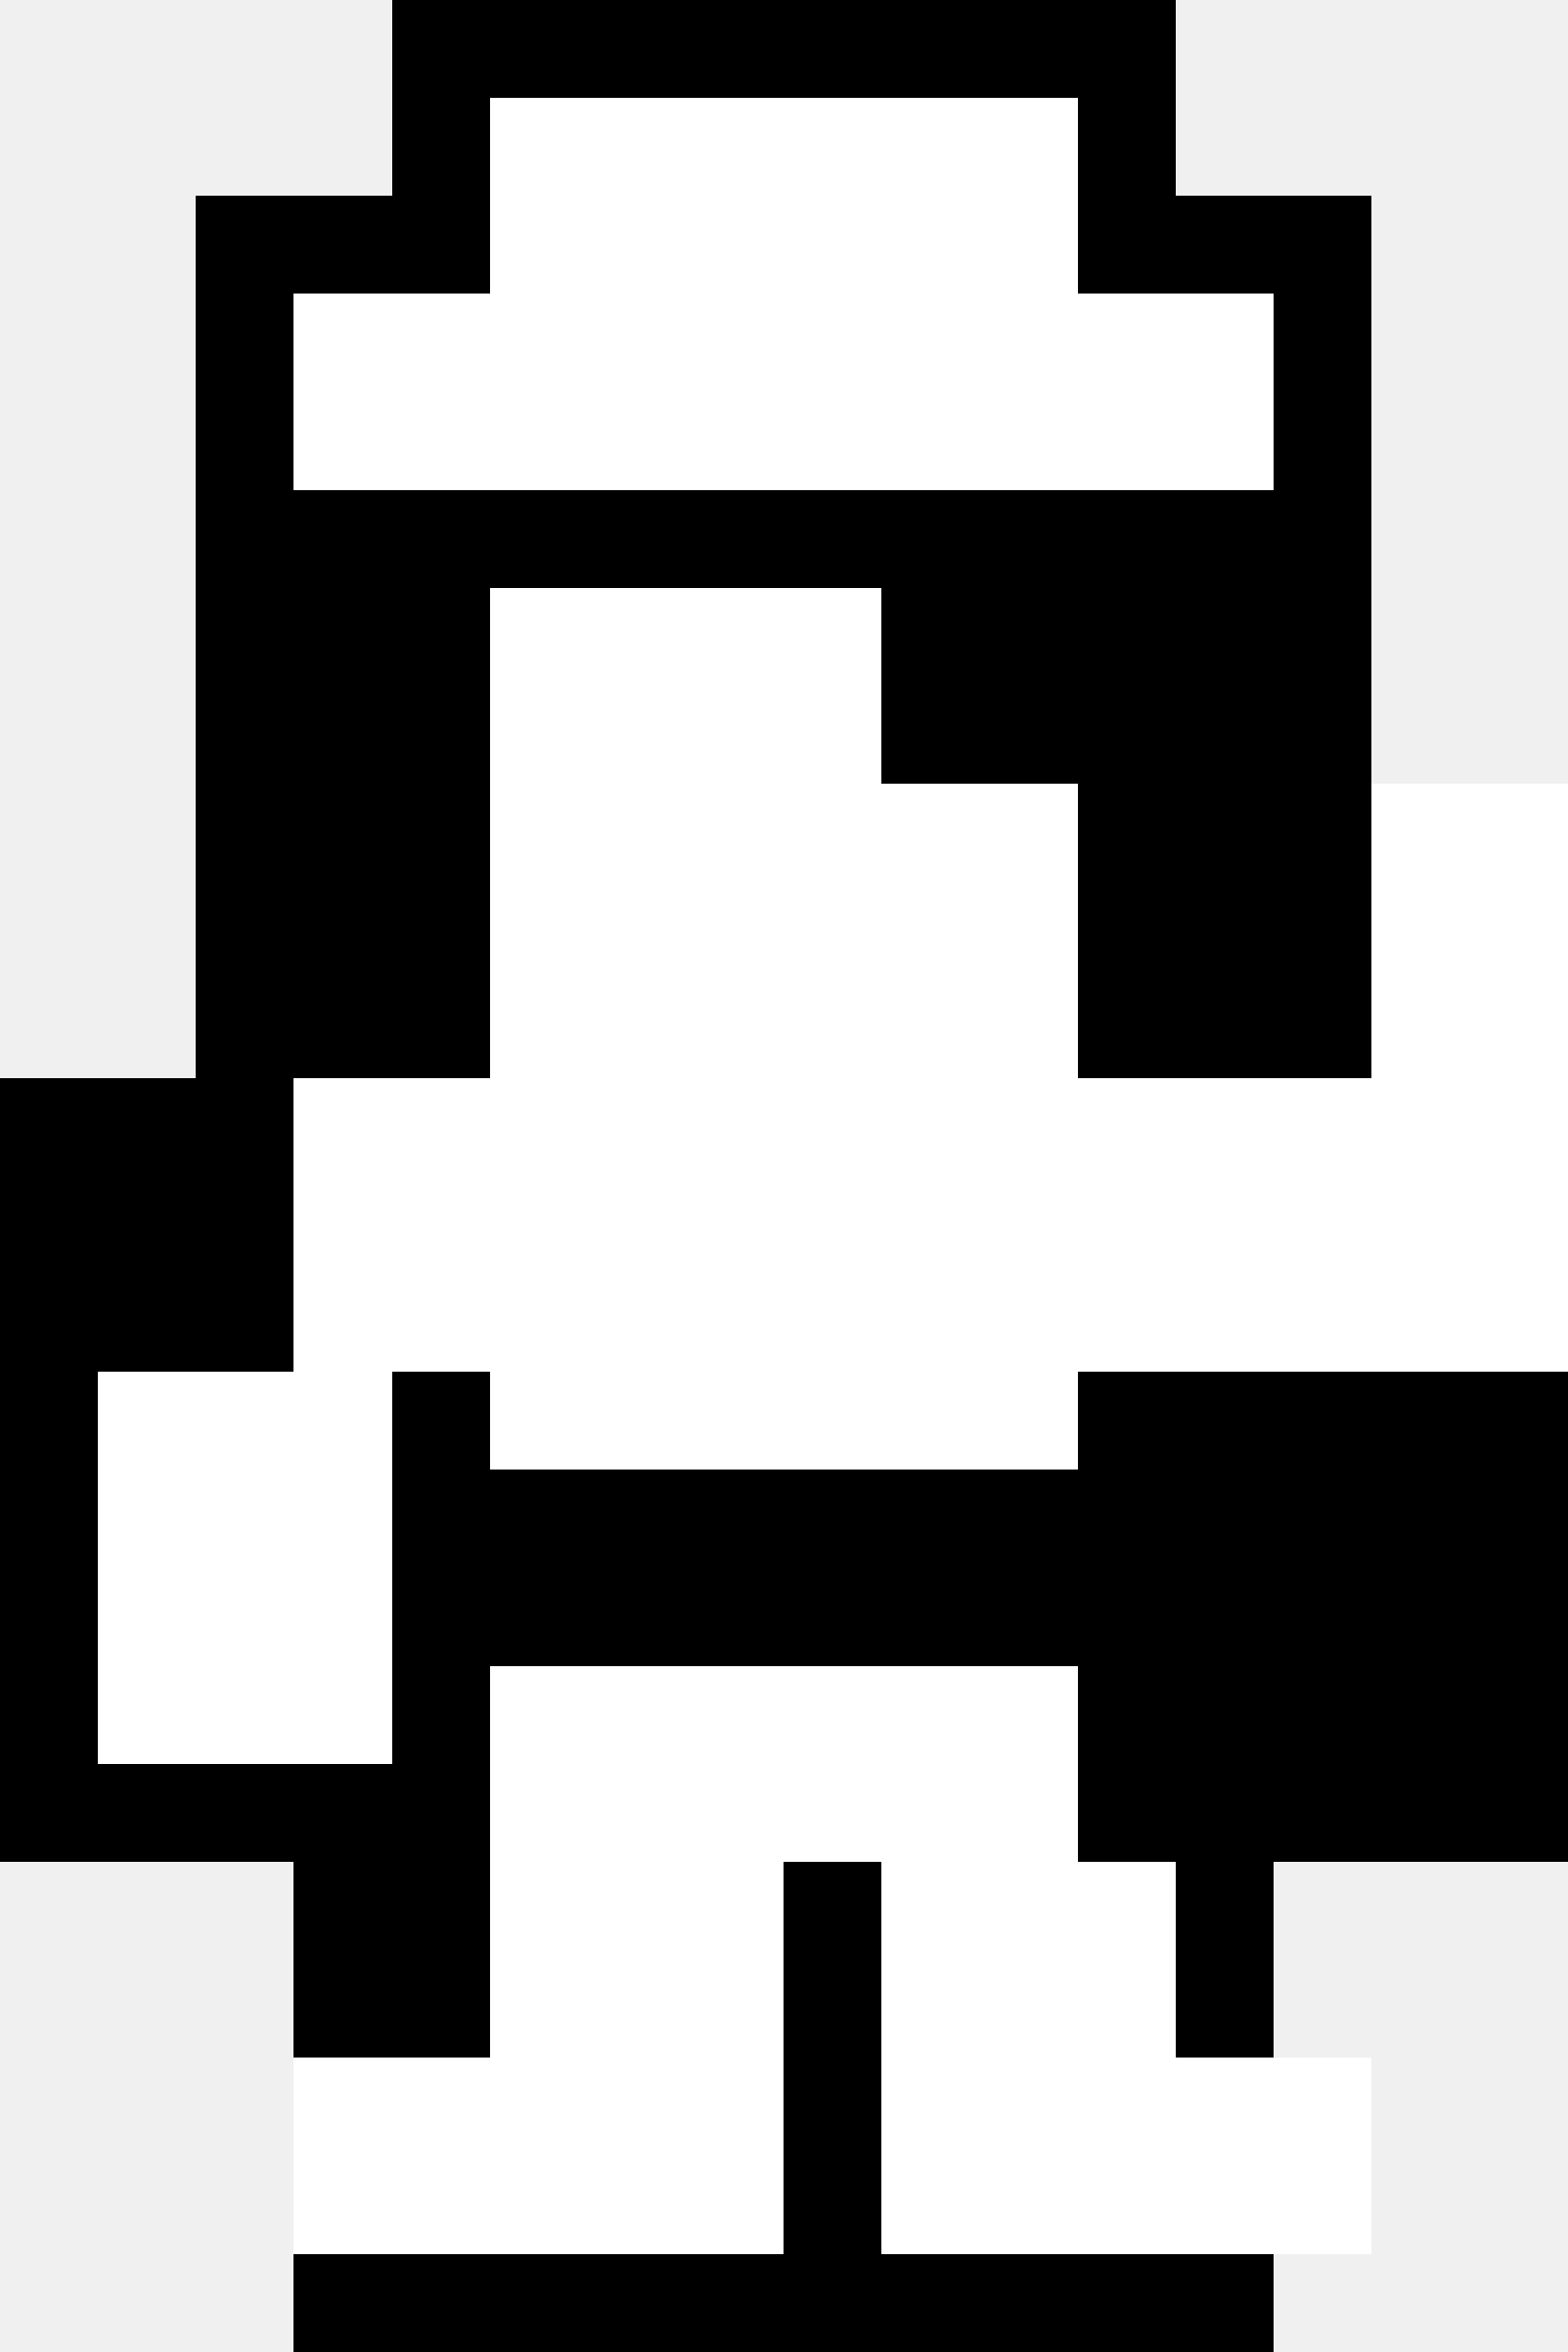
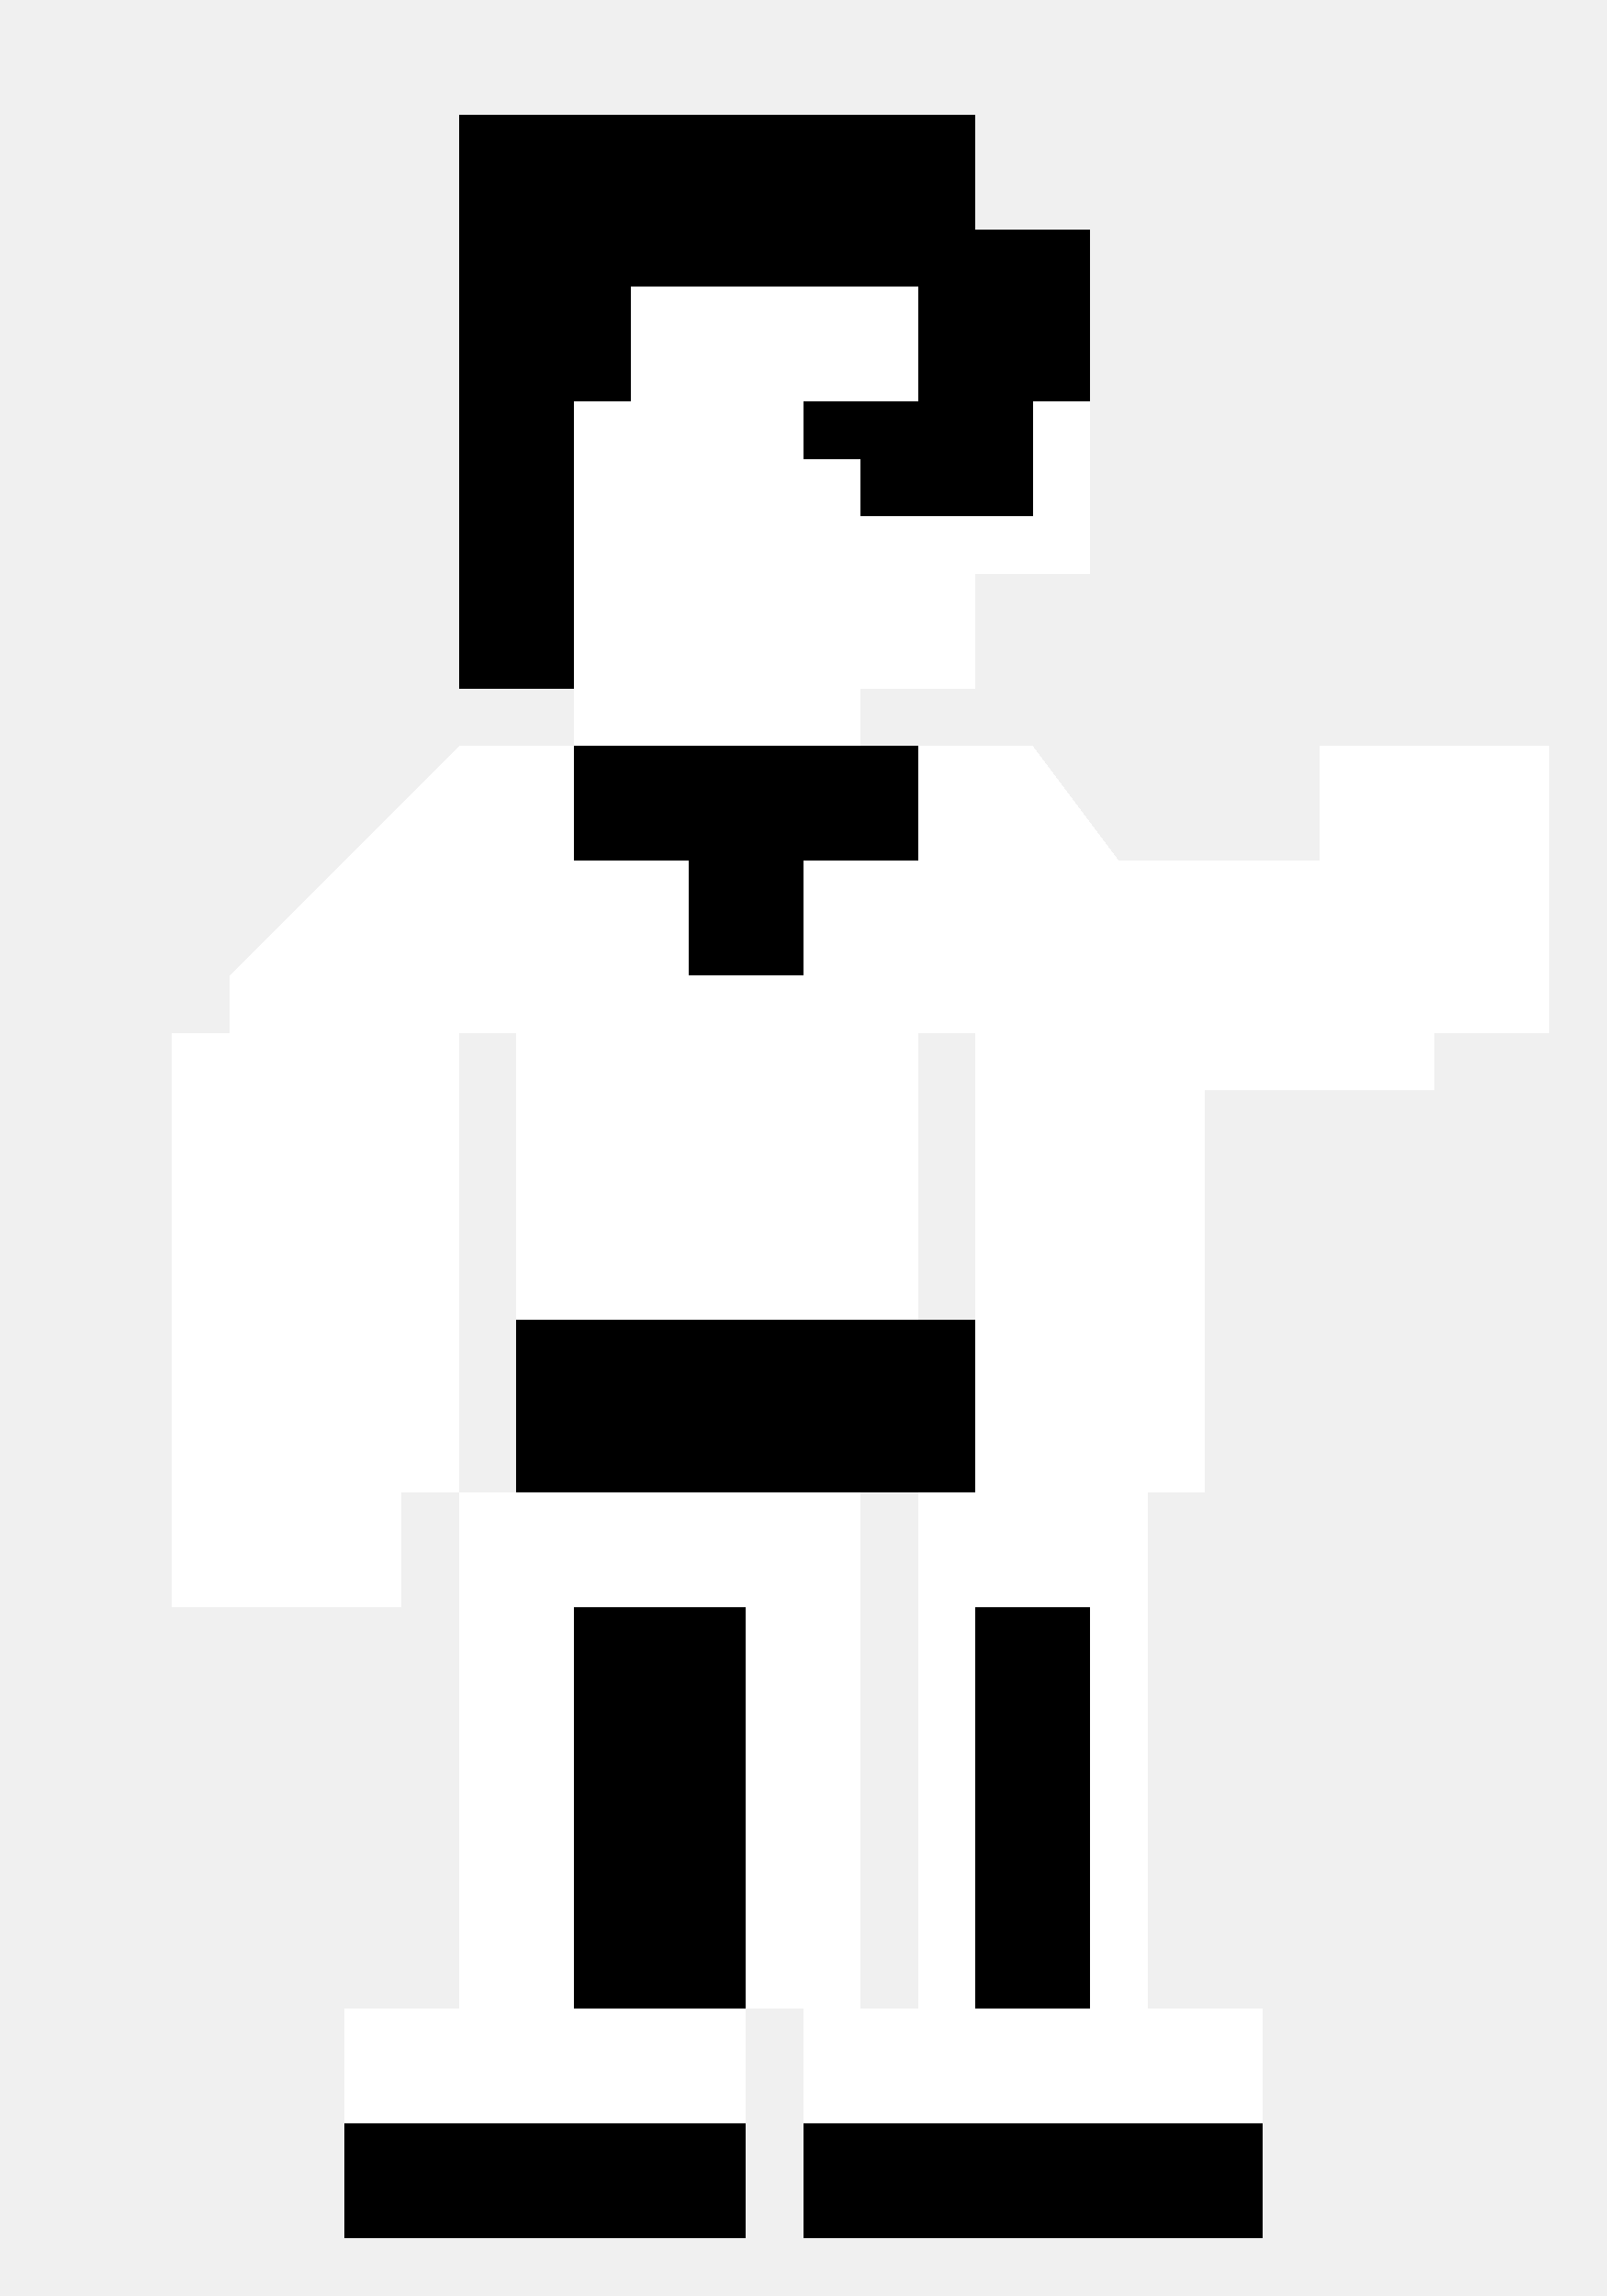
- <svg xmlns="http://www.w3.org/2000/svg" viewBox="0 0 16 24" shape-rendering="crispEdges">
-   <path fill="#000" d="M4 0h8v2h2v7h2v10h-3v5H3v-5H0v-8h2V2h2z" />
-   <path fill="#fff" d="M5 1h6v2h2v2H3V3h2zM5 6h6v5H5zM3 11h8v8H5v-5H4v4H1v-4h2zM11 11h3V8h2v6h-5zM5 19h3v4H3v-2h2zM9 19h3v2h2v2H9z" />
-   <path fill="#000" d="M9 6h2v2H9zM5 15h6v2H5z" />
+ <svg xmlns="http://www.w3.org/2000/svg" viewBox="0 0 28 40" shape-rendering="crispEdges">
+   <g fill="#fff">
+     <path d="M9 2h8v2h2v6h-2v2h-2v2h-5v-2H8V5h1z" />
+     <path d="M8 13h10l3 4v9h-4v-8h-1v8H9v-8H8v8H4v-9z" />
+     <rect x="3" y="18" width="3" height="8" />
+     <rect x="17" y="15" width="8" height="4" />
+     <rect x="23" y="13" width="4" height="5" />
+     <rect x="3" y="25" width="4" height="3" />
+     <path d="M9 26h6v9h-2v4H6v-4h2v-9zm7 0h4v9h2v4h-8v-4h2z" />
+   </g>
+   <g fill="#000">
+     <path d="M8 2h9v2h2v3h-3V5h-5v2H8z" />
+     <rect x="8" y="7" width="2" height="5" />
+     <rect x="15" y="7" width="3" height="2" />
+     <rect x="14" y="7" width="1" height="1" />
+     <path d="M10 13h6v2h-2v2h-2v-2h-2z" />
+     <rect x="9" y="23" width="8" height="3" />
+     <rect x="10" y="28" width="3" height="7" />
+     <rect x="17" y="28" width="2" height="7" />
+     <rect x="6" y="37" width="7" height="2" />
+     <rect x="14" y="37" width="8" height="2" />
+   </g>
</svg>
